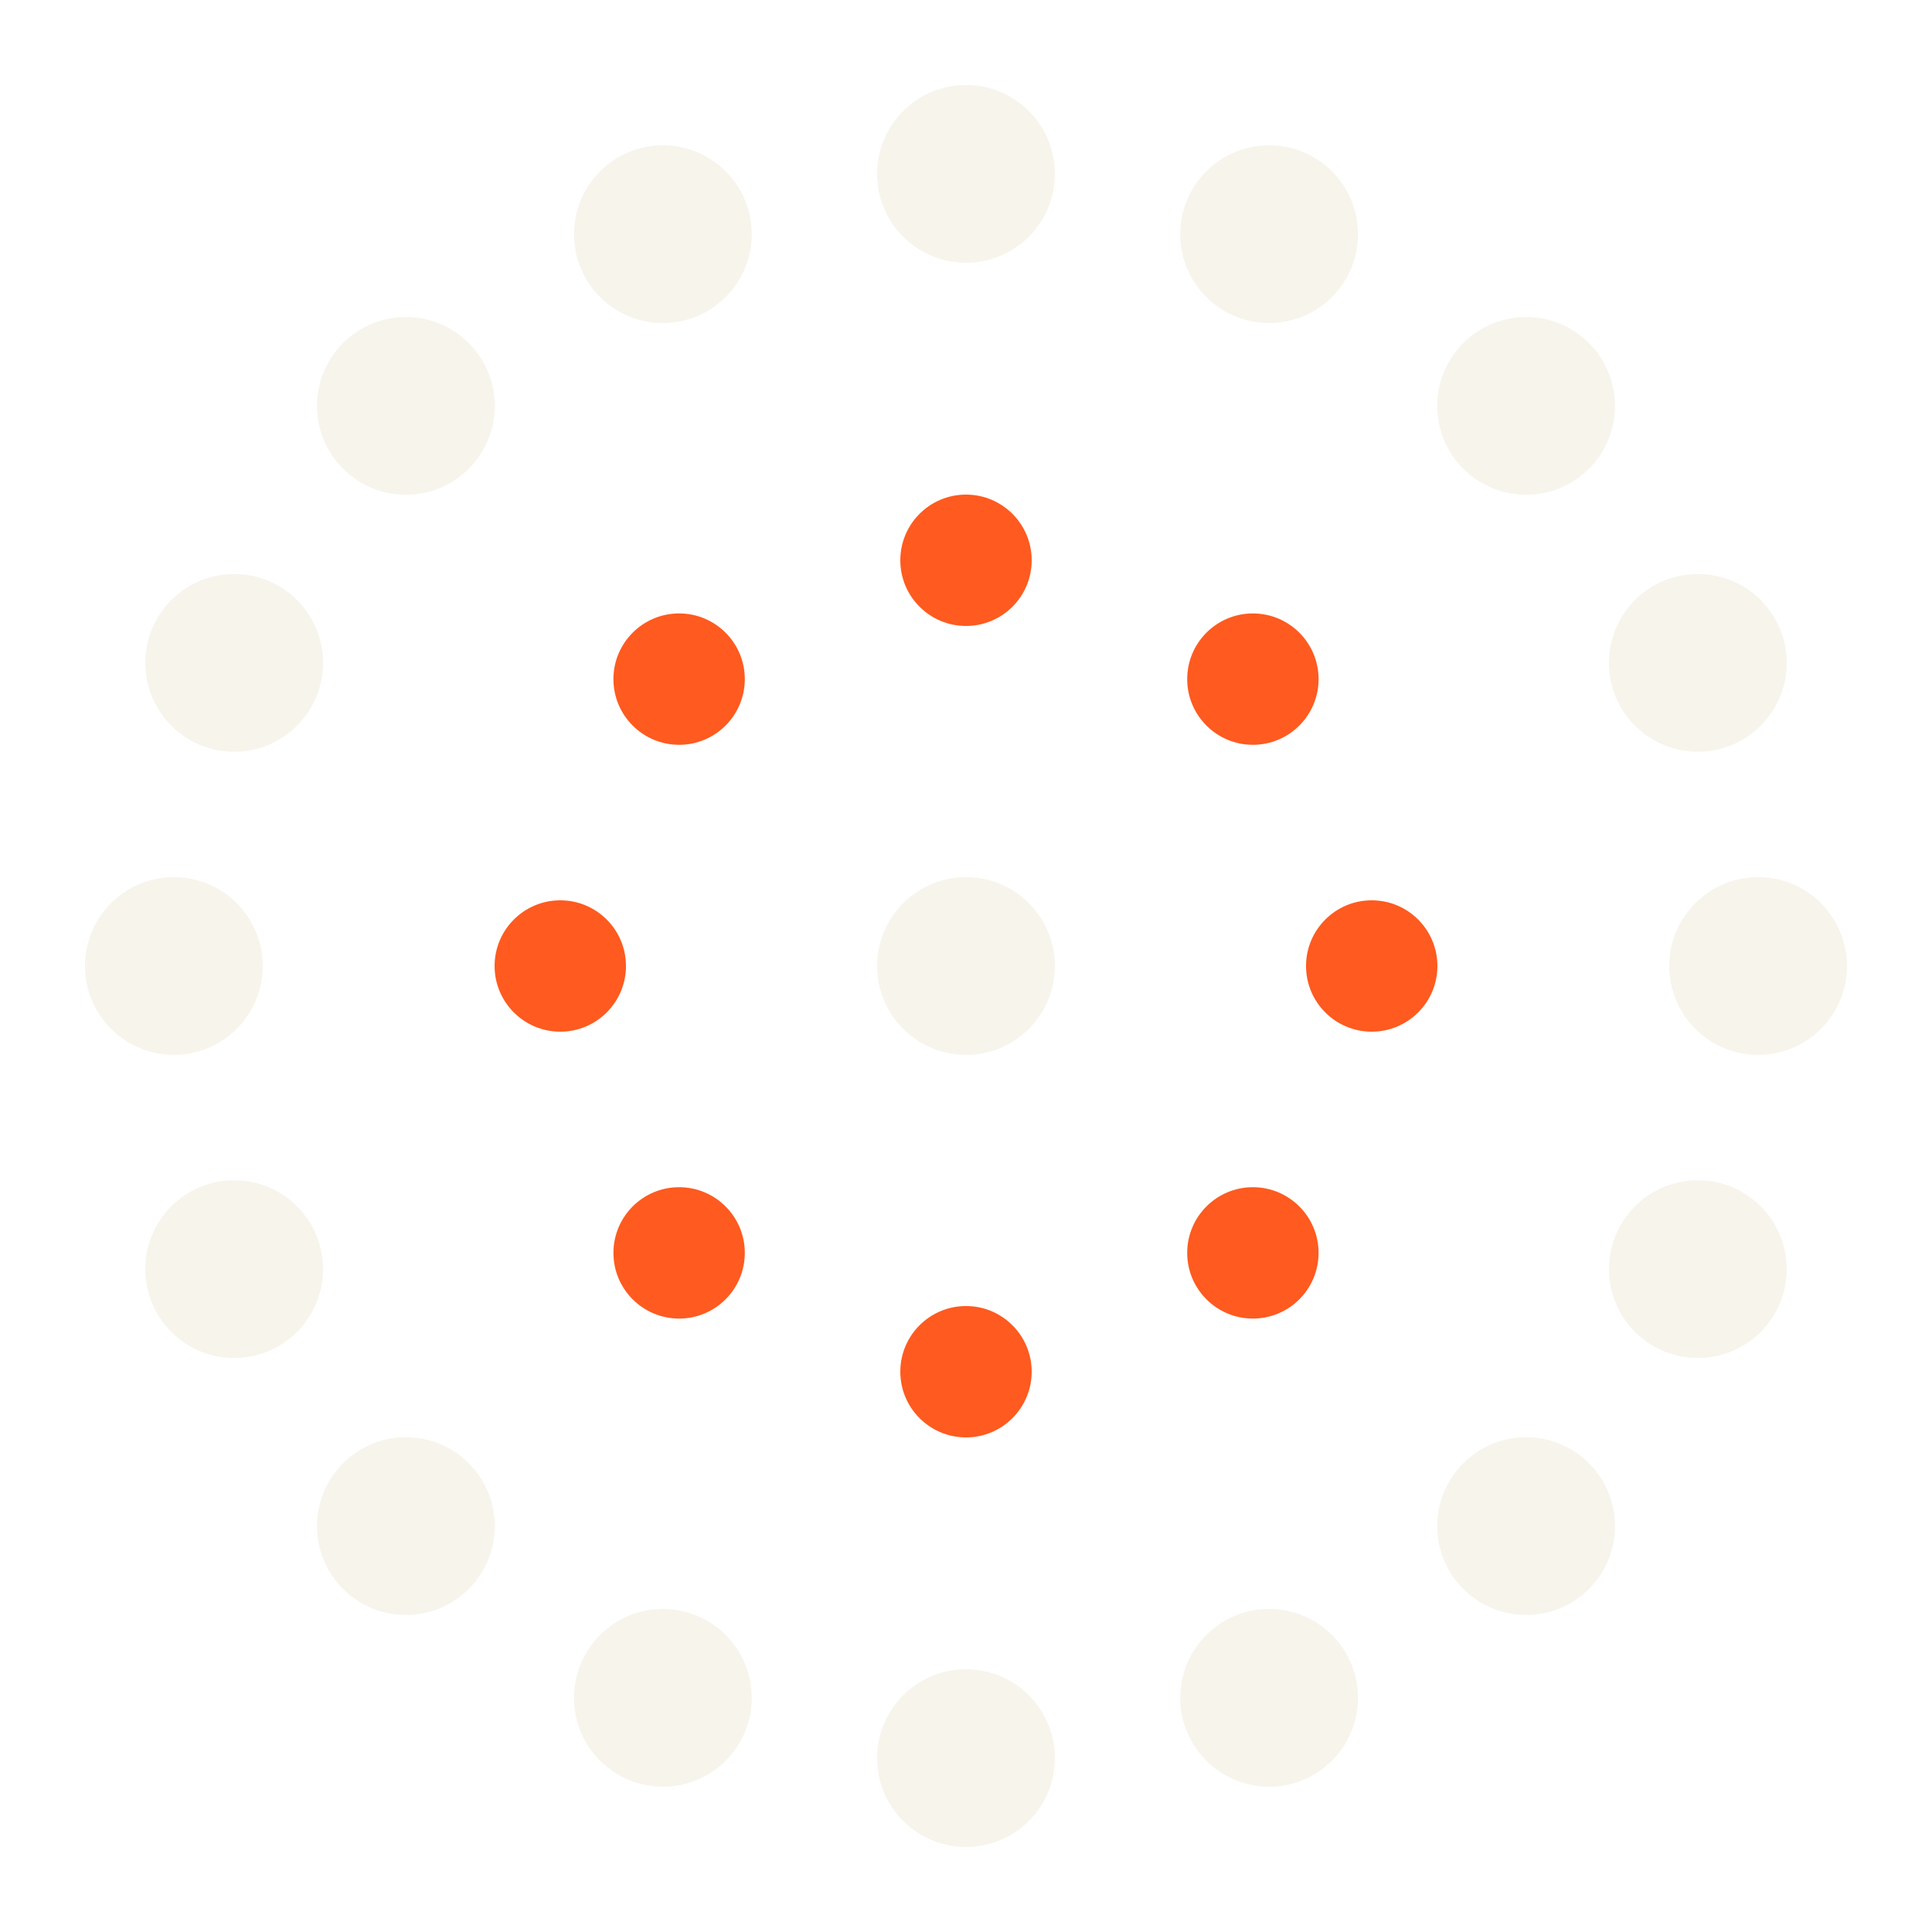
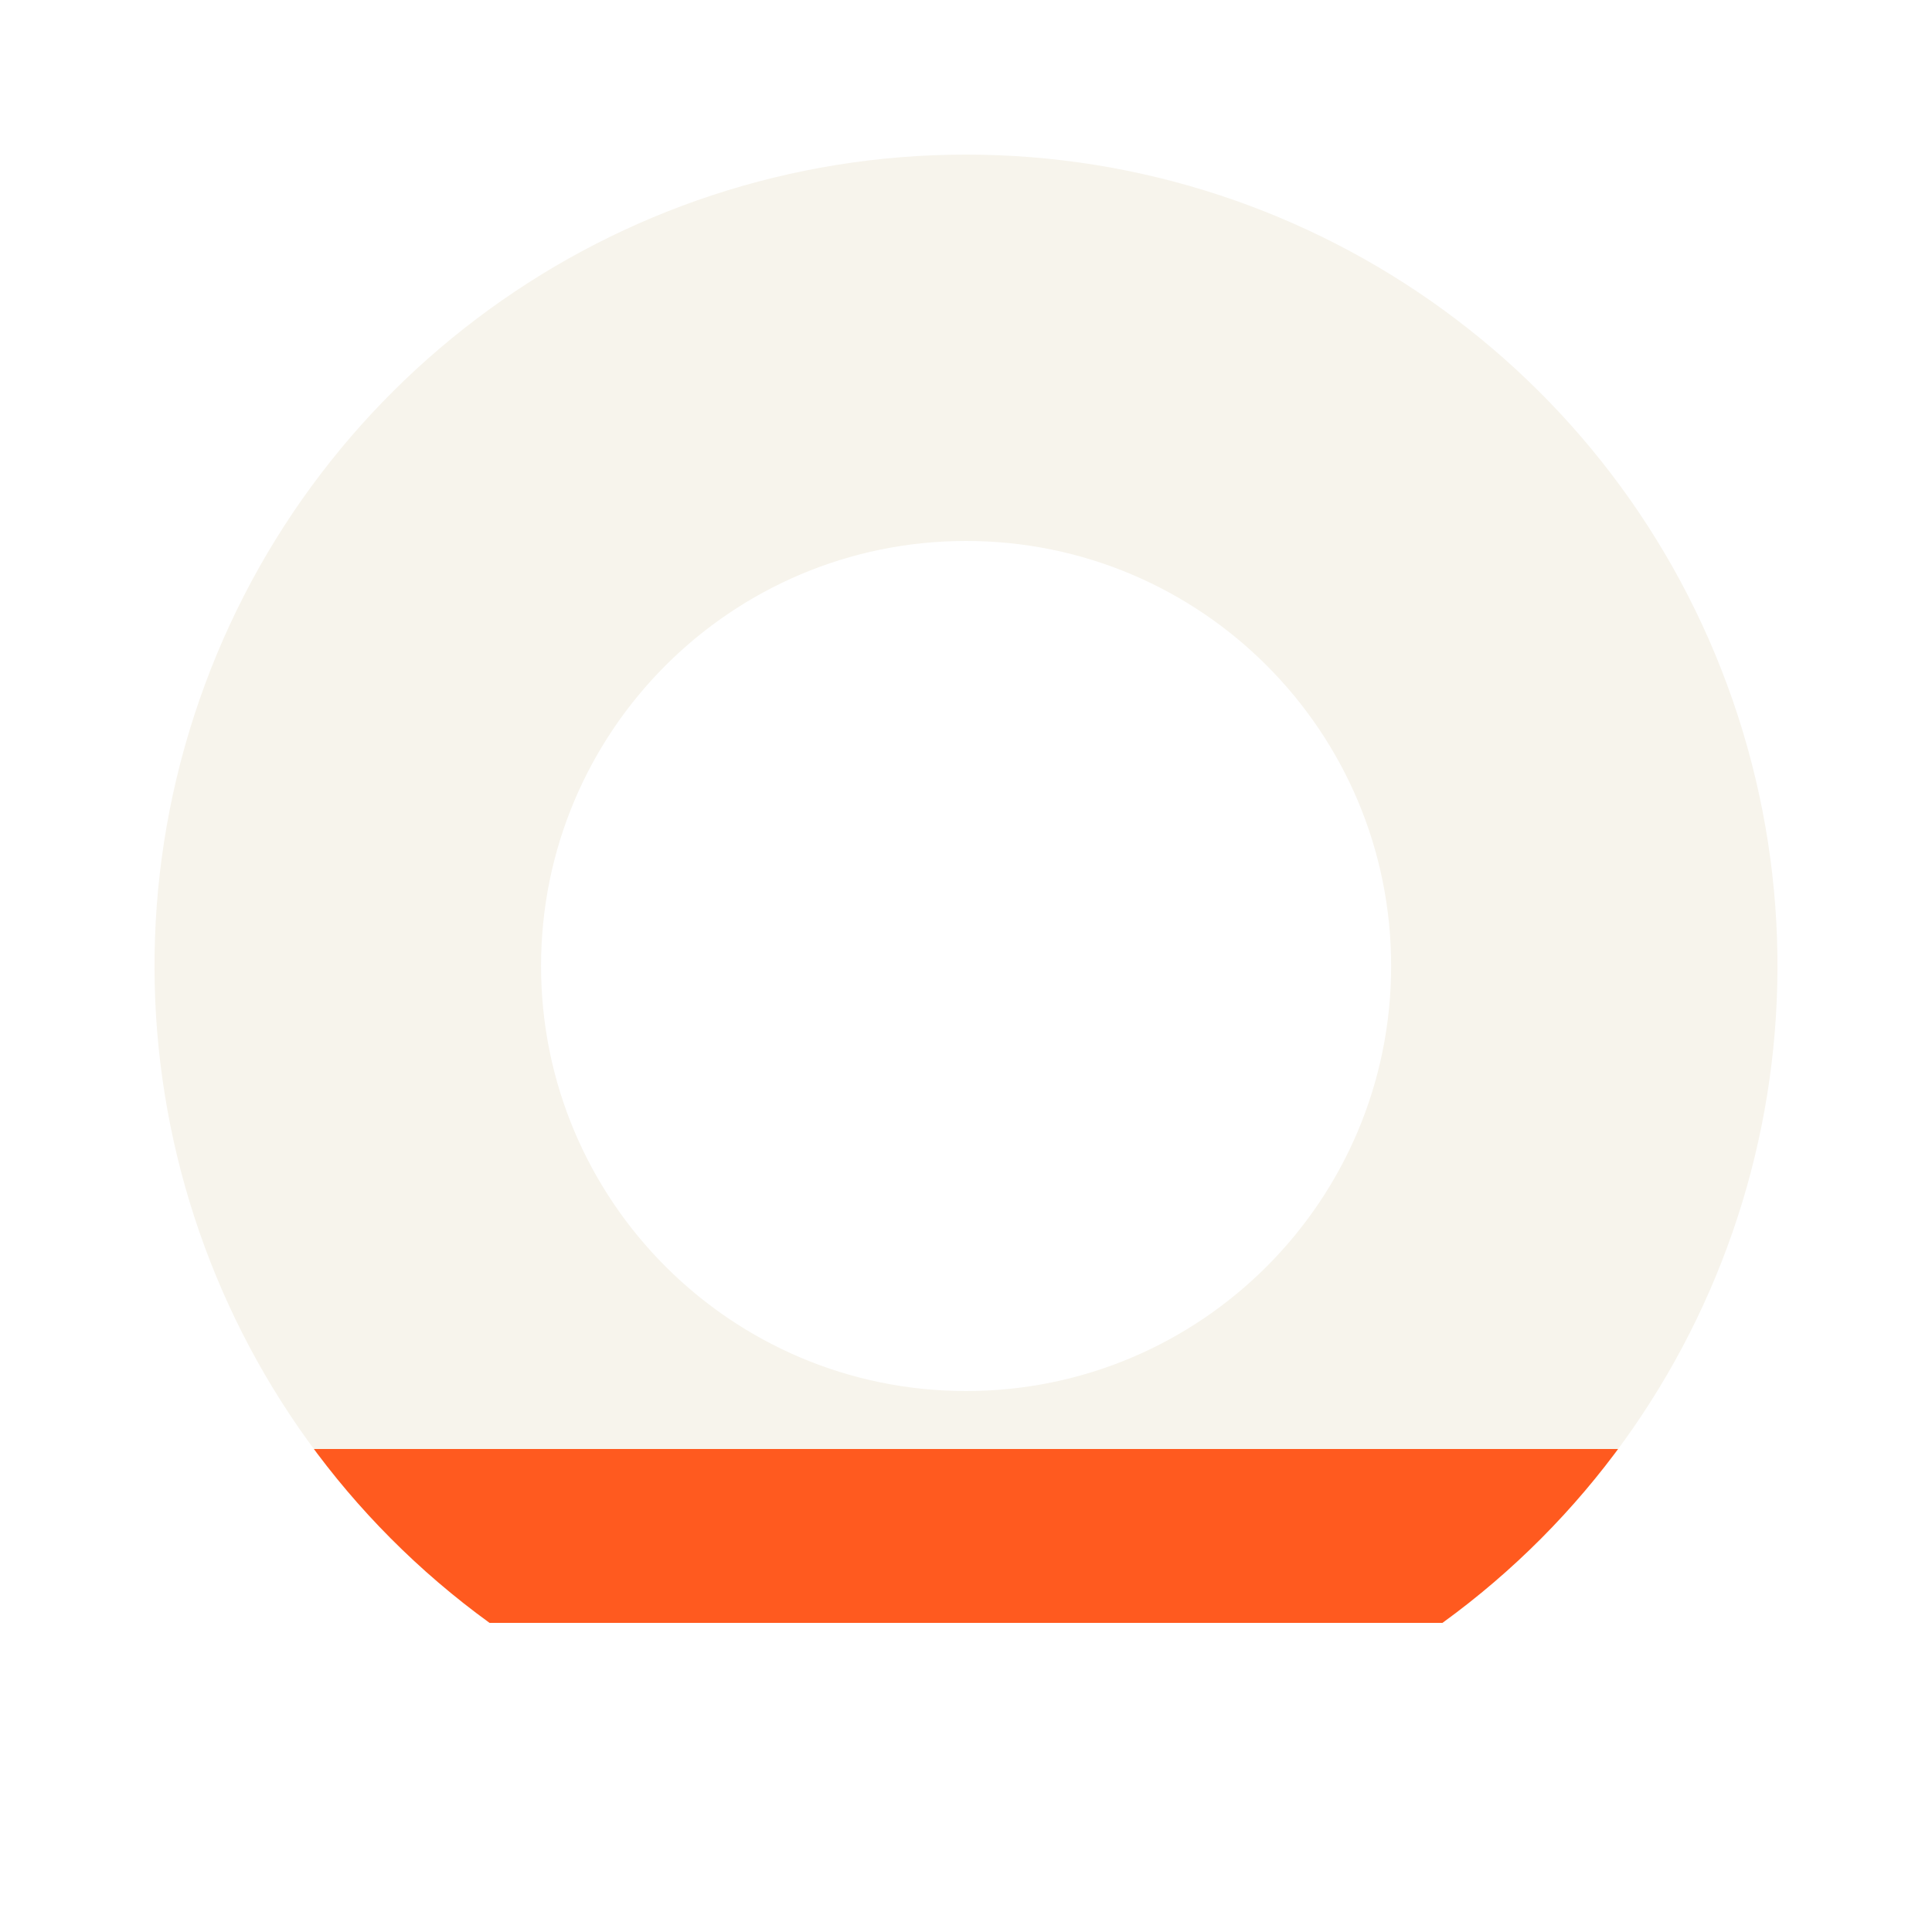
<svg xmlns="http://www.w3.org/2000/svg" viewBox="0 0 100 100" role="img" aria-labelledby="title">
-   <g fill="#F7F4EC">
-     <circle cx="50.000" cy="9.000" r="4.6" />
-     <circle cx="65.690" cy="12.121" r="4.6" />
-     <circle cx="78.991" cy="21.009" r="4.6" />
-     <circle cx="87.879" cy="34.310" r="4.6" />
-     <circle cx="91.000" cy="50.000" r="4.6" />
-     <circle cx="87.879" cy="65.690" r="4.6" />
-     <circle cx="78.991" cy="78.991" r="4.6" />
-     <circle cx="65.690" cy="87.879" r="4.6" />
-     <circle cx="50.000" cy="91.000" r="4.6" />
-     <circle cx="34.310" cy="87.879" r="4.6" />
-     <circle cx="21.009" cy="78.991" r="4.6" />
-     <circle cx="12.121" cy="65.690" r="4.6" />
-     <circle cx="9.000" cy="50.000" r="4.6" />
-     <circle cx="12.121" cy="34.310" r="4.6" />
-     <circle cx="21.009" cy="21.009" r="4.6" />
-     <circle cx="34.310" cy="12.121" r="4.6" />
-   </g>
-   <g fill="#FF5A1F">
-     <circle cx="50.000" cy="29.000" r="3.4" />
-     <circle cx="64.849" cy="35.151" r="3.4" />
-     <circle cx="71.000" cy="50.000" r="3.4" />
-     <circle cx="64.849" cy="64.849" r="3.4" />
-     <circle cx="50.000" cy="71.000" r="3.4" />
-     <circle cx="35.151" cy="64.849" r="3.4" />
-     <circle cx="29.000" cy="50.000" r="3.4" />
-     <circle cx="35.151" cy="35.151" r="3.4" />
-   </g>
-   <circle cx="50" cy="50" r="4.6" fill="#F7F4EC" />
+   <defs>
+     <clipPath id="cp-load">
+       <path d="M25.34,84 A42,42 0 1,1 74.66,84 Z M50,28 a22,22 0 1,0 0.01,0 Z" clip-rule="evenodd" />
+     </clipPath>
+   </defs>
+   <path fill="#F7F4EC" fill-rule="evenodd" d="M25.34,84 A42,42 0 1,1 74.66,84 Z M50,28 a22,22 0 1,0 0.01,0 Z" />
+   <rect x="0" y="75" width="100" height="9" fill="#FF5A1F" clip-path="url(#cp-load)" />
</svg>
